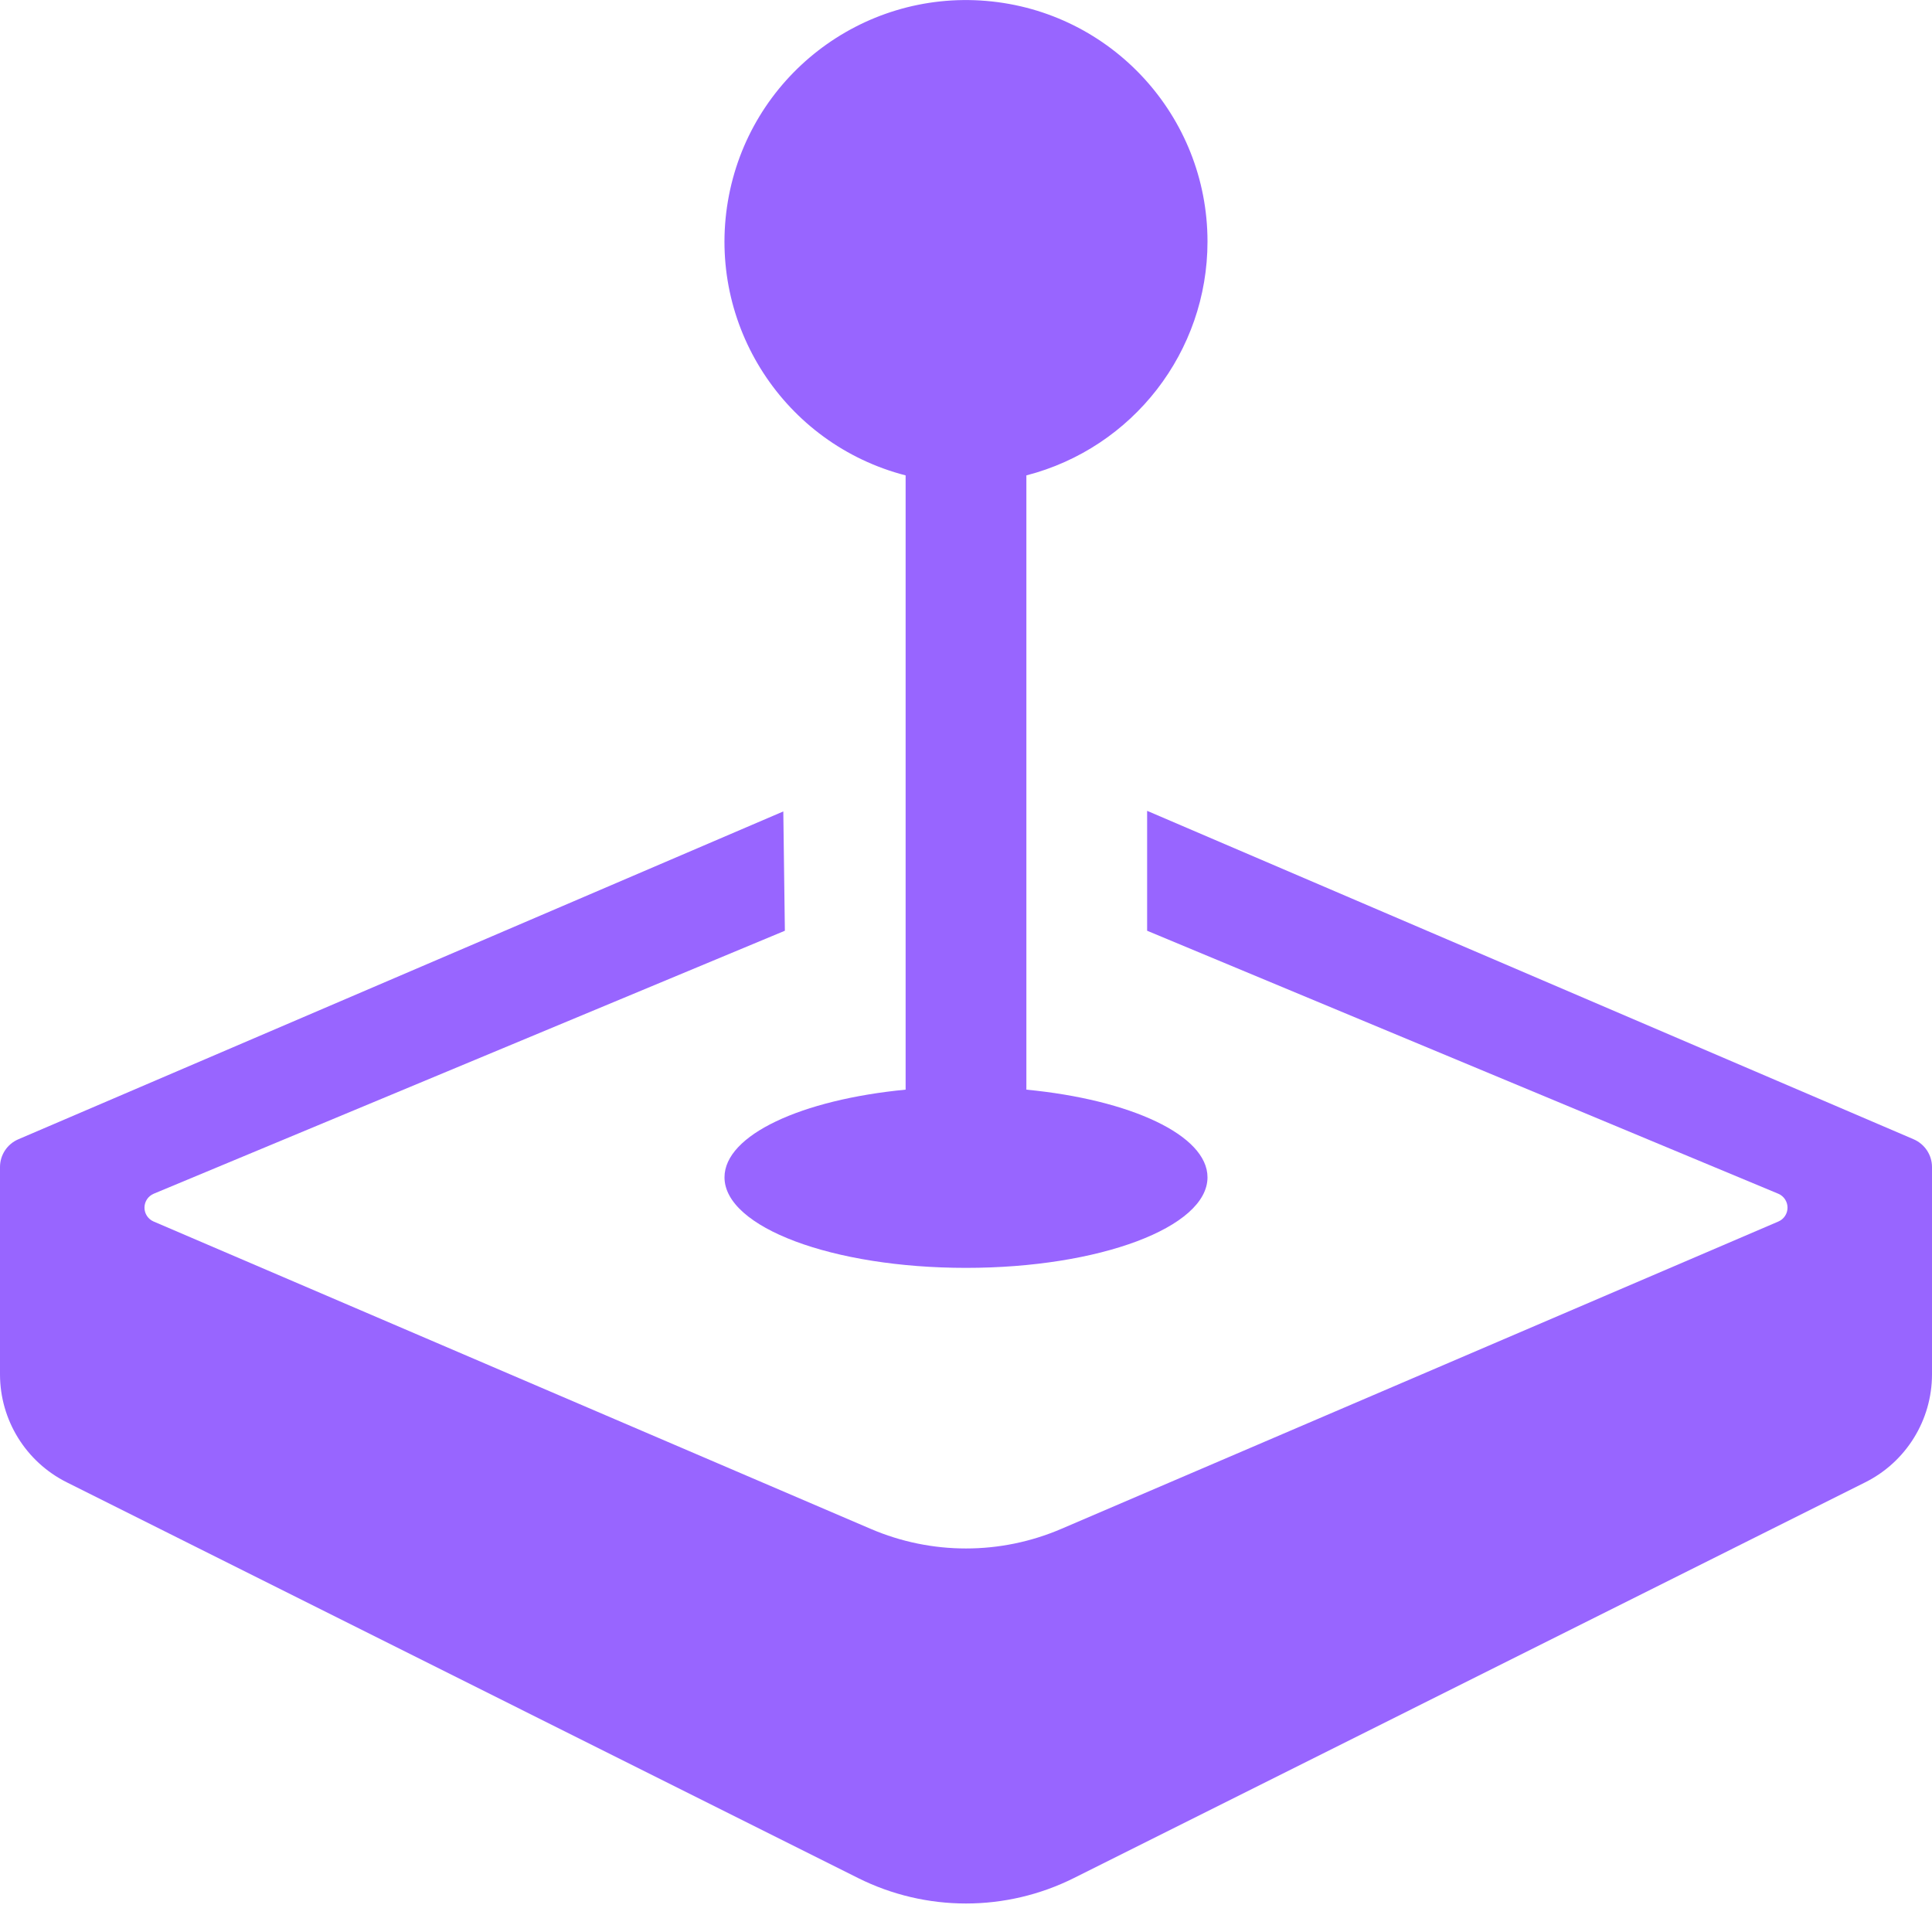
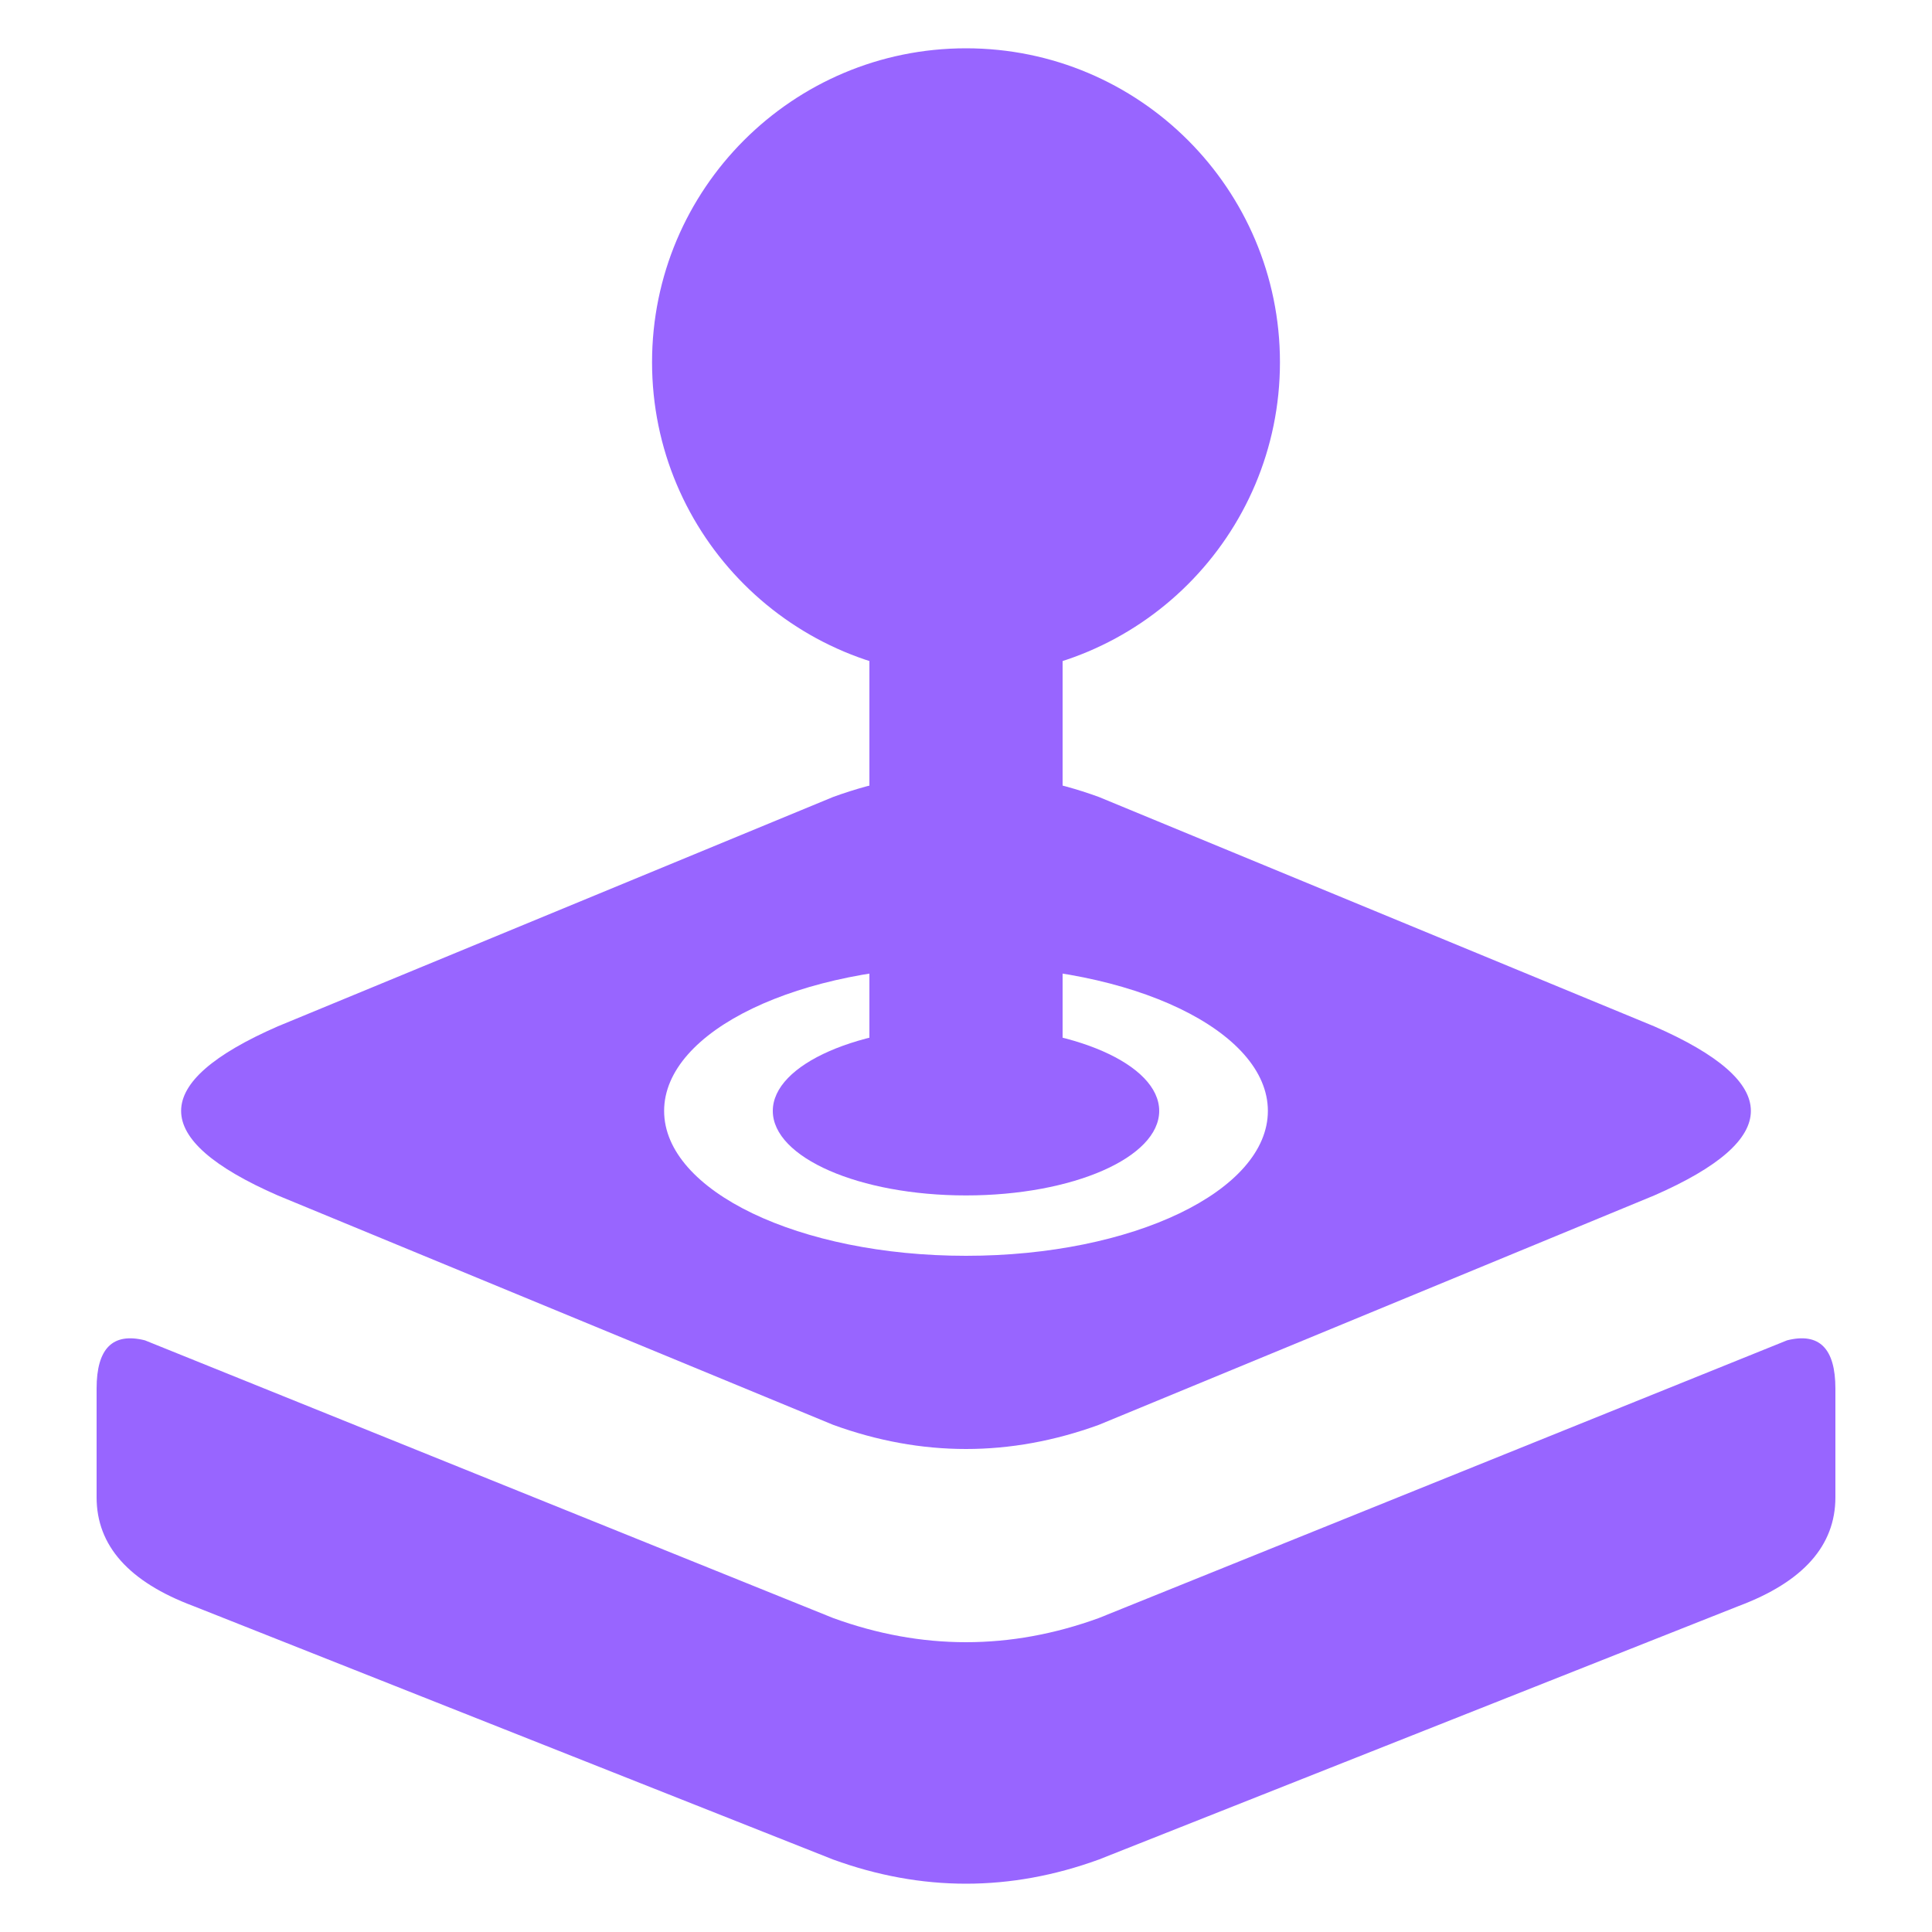
- <svg xmlns="http://www.w3.org/2000/svg" width="16" height="16" fill="#9865ff" class="bi bi-joystick" viewBox="0 0 16 16">
-   <path d="M10 2a2 2 0 0 1-1.5 1.937v5.087c.863.083 1.5.377 1.5.726 0 .414-.895.75-2 .75s-2-.336-2-.75c0-.35.637-.643 1.5-.726V3.937A2 2 0 1 1 10 2" />
-   <path d="M0 9.665v1.717a1 1 0 0 0 .553.894l6.553 3.277a2 2 0 0 0 1.788 0l6.553-3.277a1 1 0 0 0 .553-.894V9.665c0-.1-.06-.19-.152-.23L9.5 6.715v.993l5.227 2.178a.125.125 0 0 1 .001.23l-5.94 2.546a2 2 0 0 1-1.576 0l-5.94-2.546a.125.125 0 0 1 .001-.23L6.5 7.708l-.013-.988L.152 9.435a.25.25 0 0 0-.152.23" />
+ <svg xmlns="http://www.w3.org/2000/svg" width="16" height="16" fill="#9865ff" viewBox="0 0 16 16">
+   <circle cx="8" cy="3" r="2.6" />
+   <path d="M7.2 5h1.6v4.6H7.2z" />
+   <ellipse cx="8" cy="9.2" rx="1.6" ry=".7" />
+   <path fill-rule="evenodd" d="M2.3 8.5 6.9 6.6Q8 6.2 9.1 6.6L13.7 8.5Q15.3 9.2 13.7 9.9L9.1 11.8Q8 12.2 6.9 11.8L2.3 9.9Q.7 9.2 2.3 8.5M8 8a2.5 1.2 0 1 0 0 2.4 2.5 1.2 0 0 0 0-2.4" />
+   <path d="M1.2 11.1 6.9 13.4Q8 13.8 9.1 13.4L14.8 11.1Q15.2 11 15.2 11.5V12.4Q15.2 13 14.4 13.3L9.1 15.4Q8 15.8 6.9 15.4L1.6 13.3Q.8 13 .8 12.4V11.5Q.8 11 1.2 11.1z" />
</svg>
